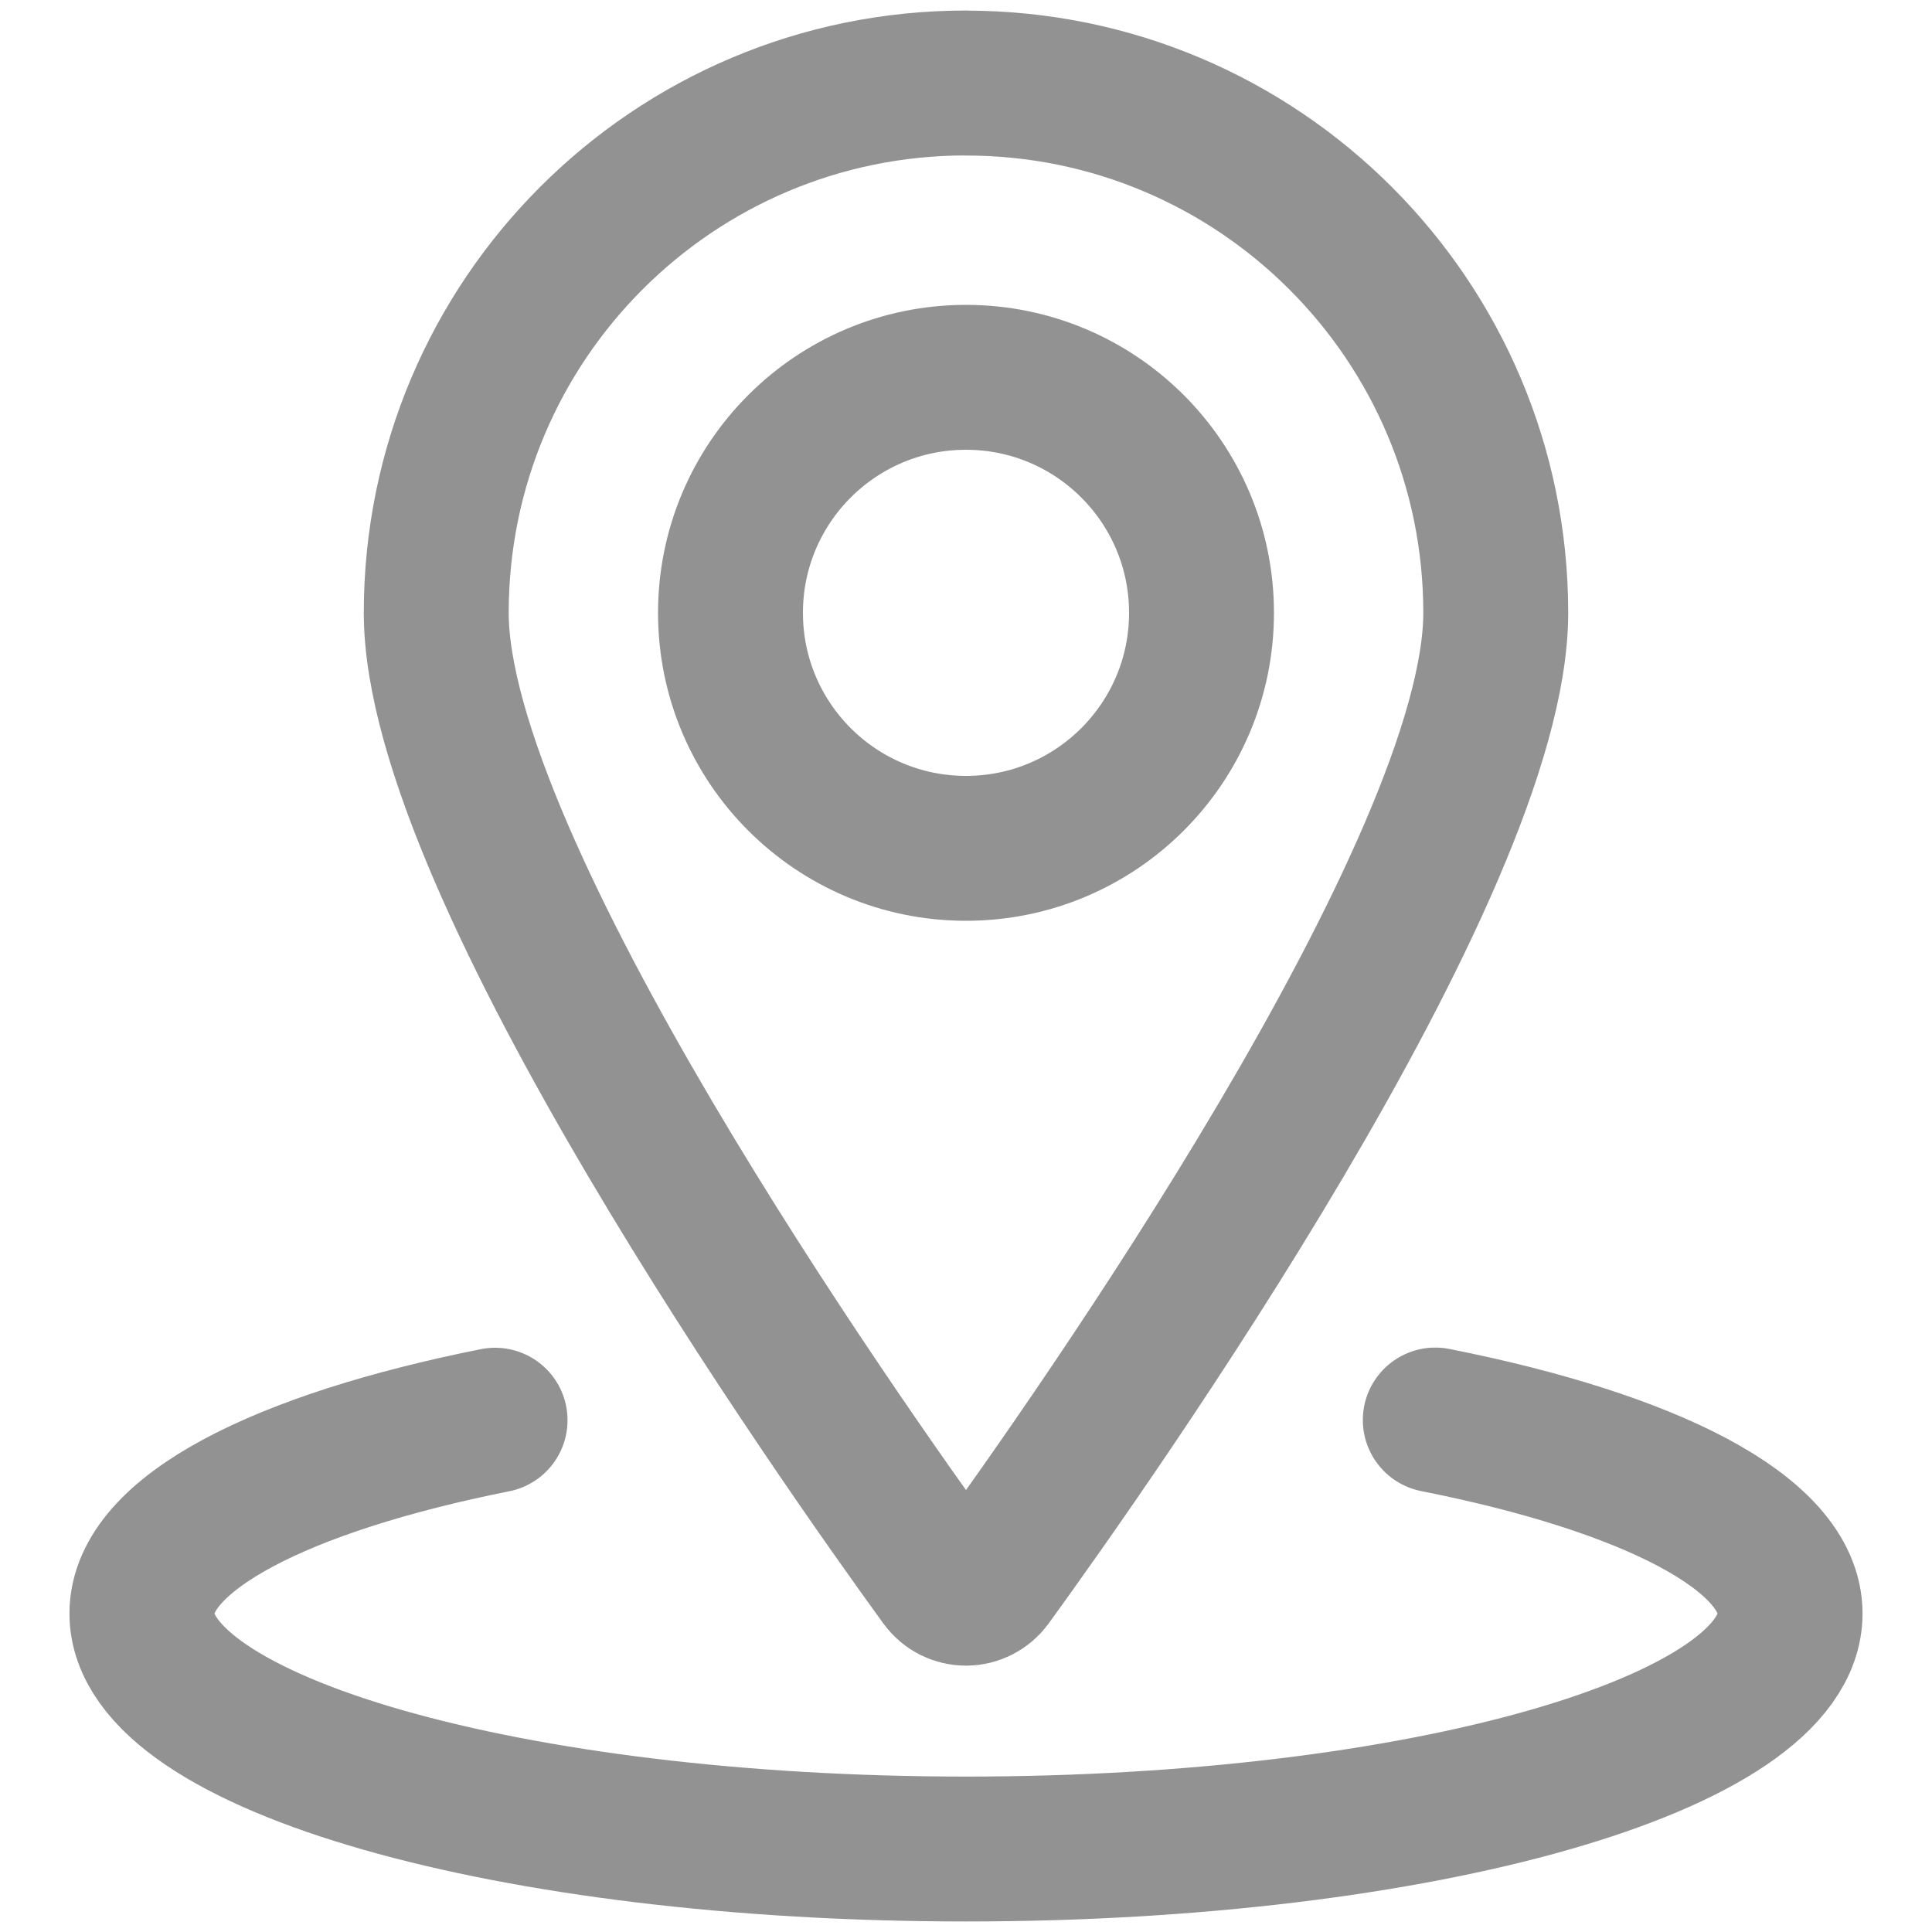
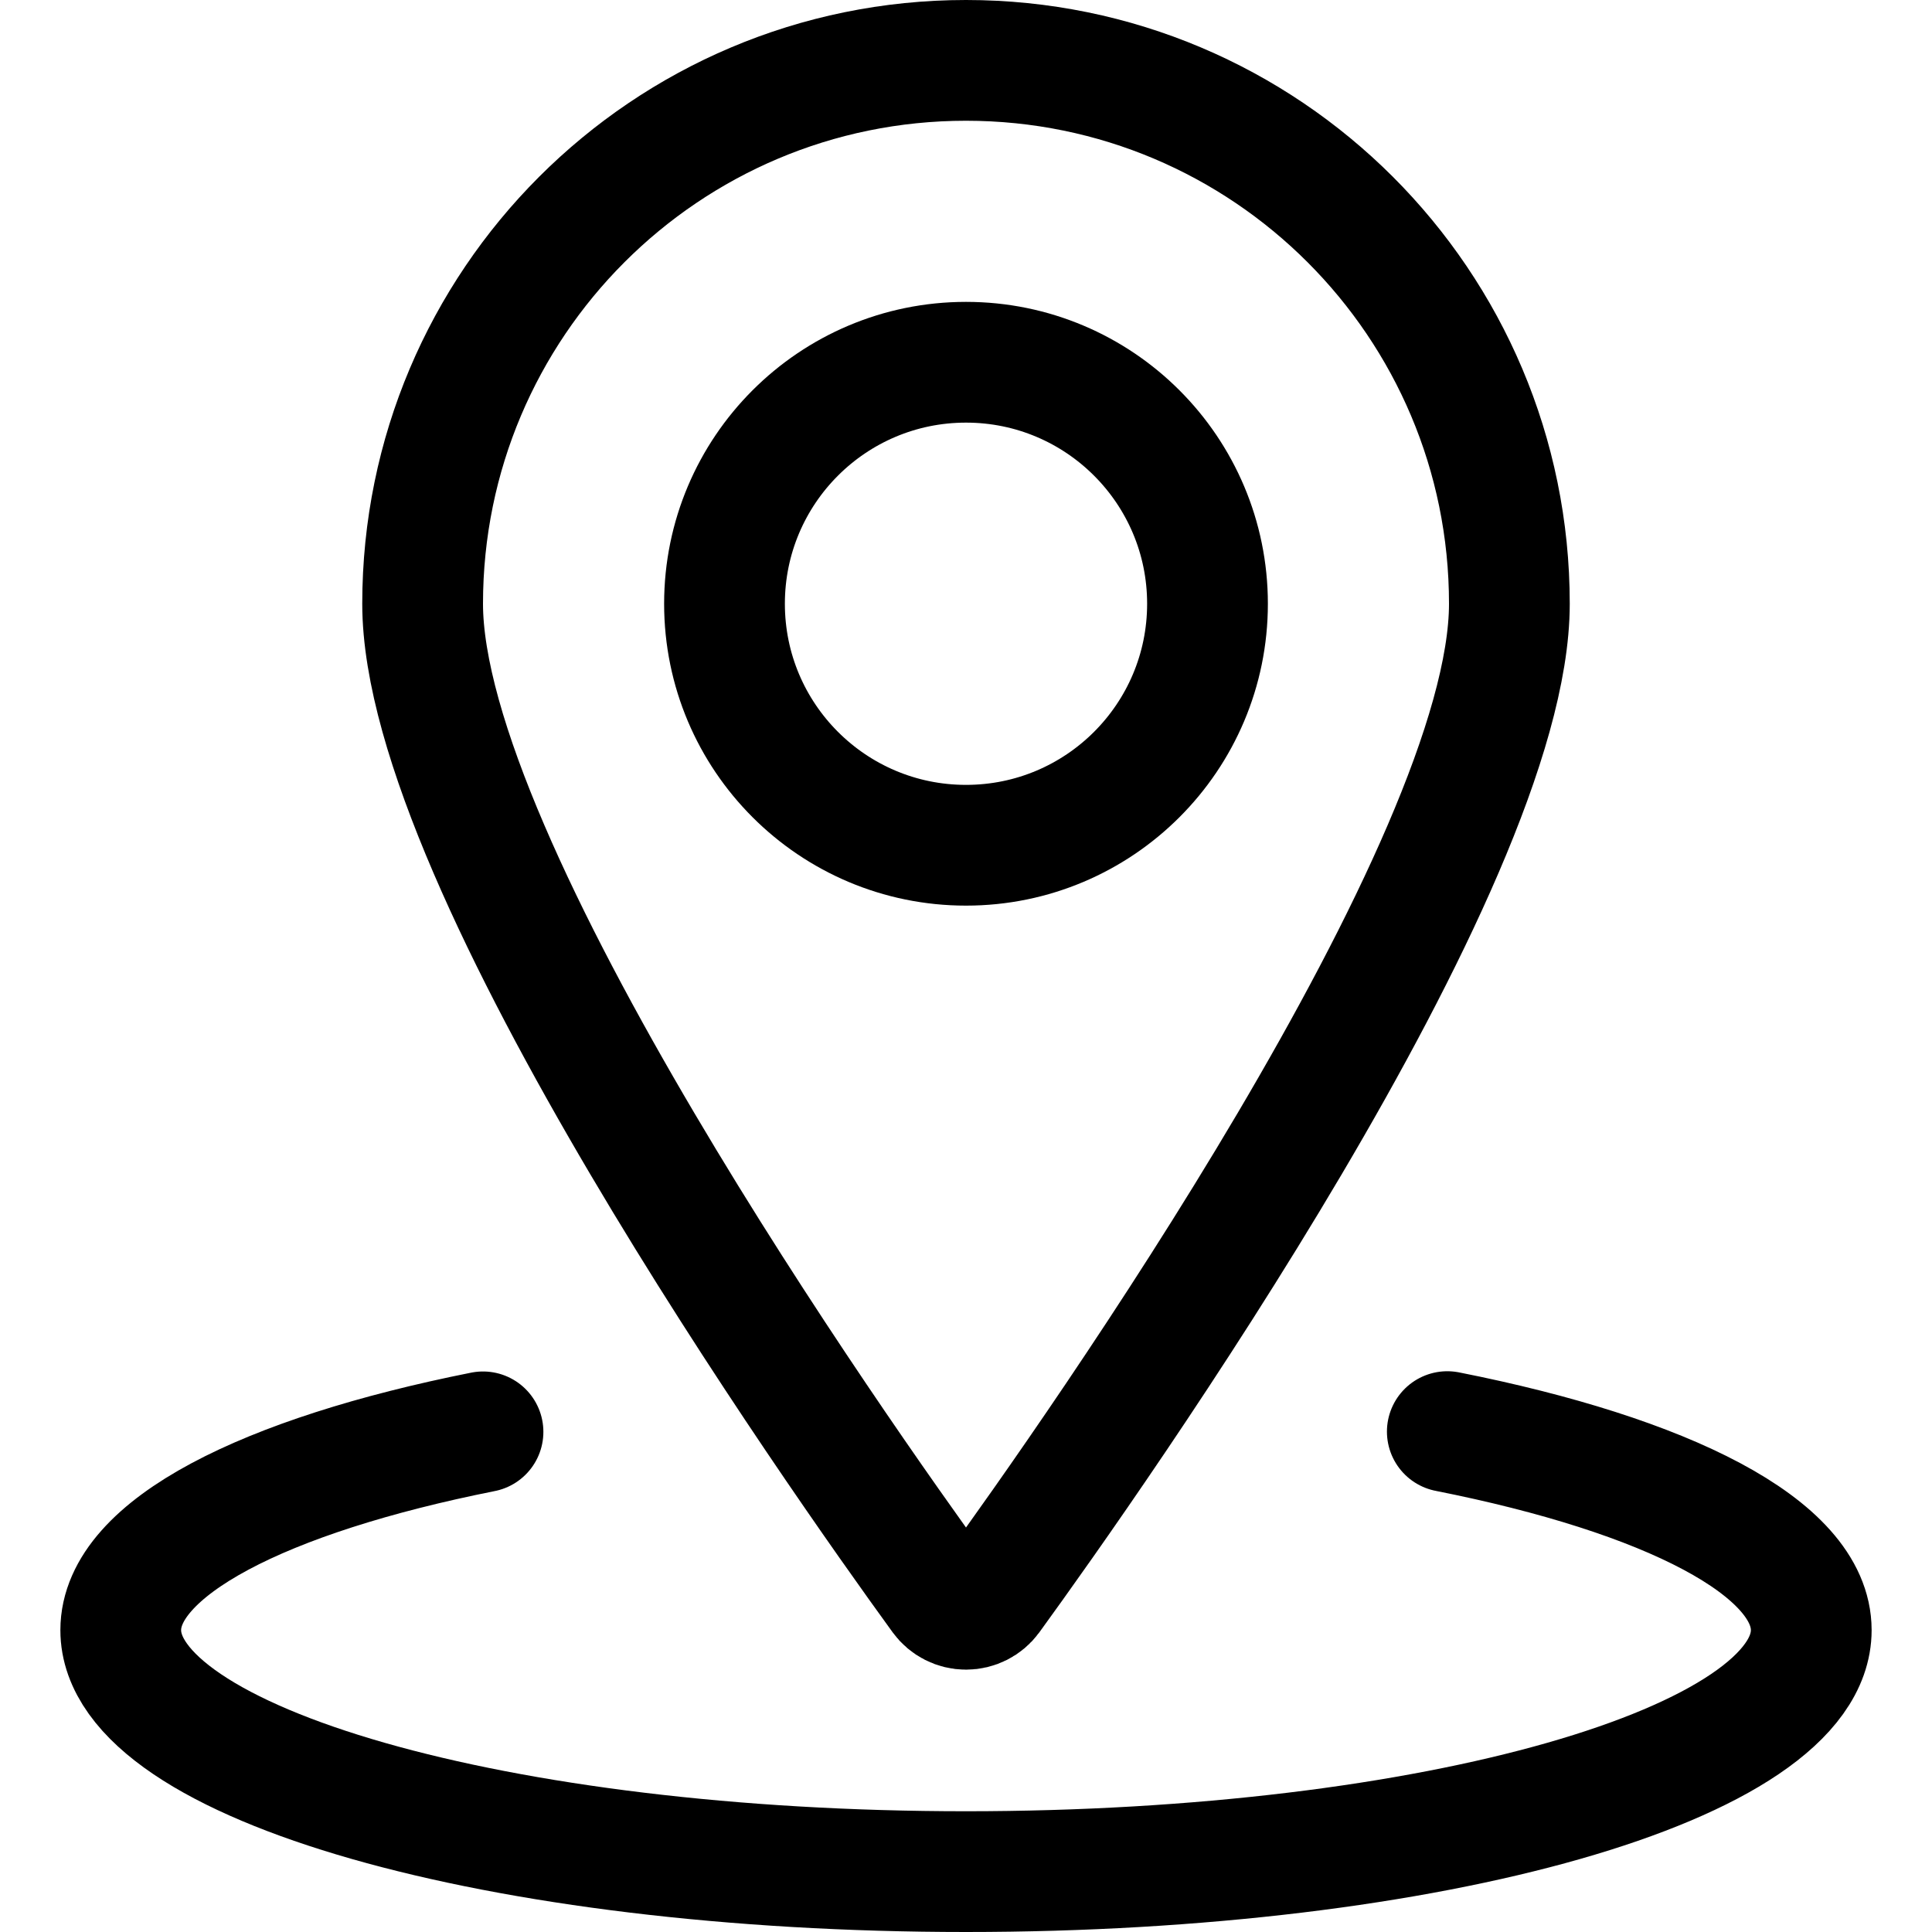
- <svg xmlns="http://www.w3.org/2000/svg" width="20" height="20" viewBox="0 0 20 20">
-   <g fill="none" fill-rule="evenodd" stroke="#585858" stroke-linecap="round" stroke-linejoin="round" stroke-width="1.5" opacity=".653" transform="translate(.25 .25)">
-     <circle cx="9.75" cy="6.094" r="2.438" />
-     <path d="M9.75.61c3.029 0 5.484 2.455 5.484 5.484 0 2.641-4.17 8.553-5.237 10.024-.058.078-.15.125-.247.125-.098 0-.19-.047-.247-.125-1.068-1.471-5.237-7.383-5.237-10.024C4.266 3.064 6.72.609 9.75.609z" />
-     <path d="M14.608 14.45c2.22.44 3.673 1.173 3.673 2.003 0 1.346-3.818 2.438-8.531 2.438-4.713 0-8.531-1.092-8.531-2.438 0-.829 1.447-1.56 3.656-2.001" />
+ <svg xmlns="http://www.w3.org/2000/svg" width="24" height="24" viewBox="0 0 24 24">
+   <g fill="none" fill-rule="evenodd" stroke-linecap="round" stroke-linejoin="round">
+     <g stroke="#000" stroke-width="1.5">
+       <g transform="translate(-384 -60) translate(384 60)">
+         <circle cx="12" cy="7.5" r="3" />
+         <path d="M12 .75c3.728 0 6.75 3.022 6.75 6.75 0 3.251-5.132 10.527-6.446 12.337-.071.097-.184.154-.304.154s-.233-.057-.304-.154C10.382 18.027 5.25 10.751 5.25 7.5 5.25 3.772 8.272.75 12 .75z" />
+         <path d="M17.979 17.784c2.732.541 4.521 1.444 4.521 2.466 0 1.657-4.7 3-10.5 3s-10.5-1.343-10.5-3c0-1.02 1.781-1.921 4.5-2.463" />
+       </g>
+     </g>
  </g>
</svg>
